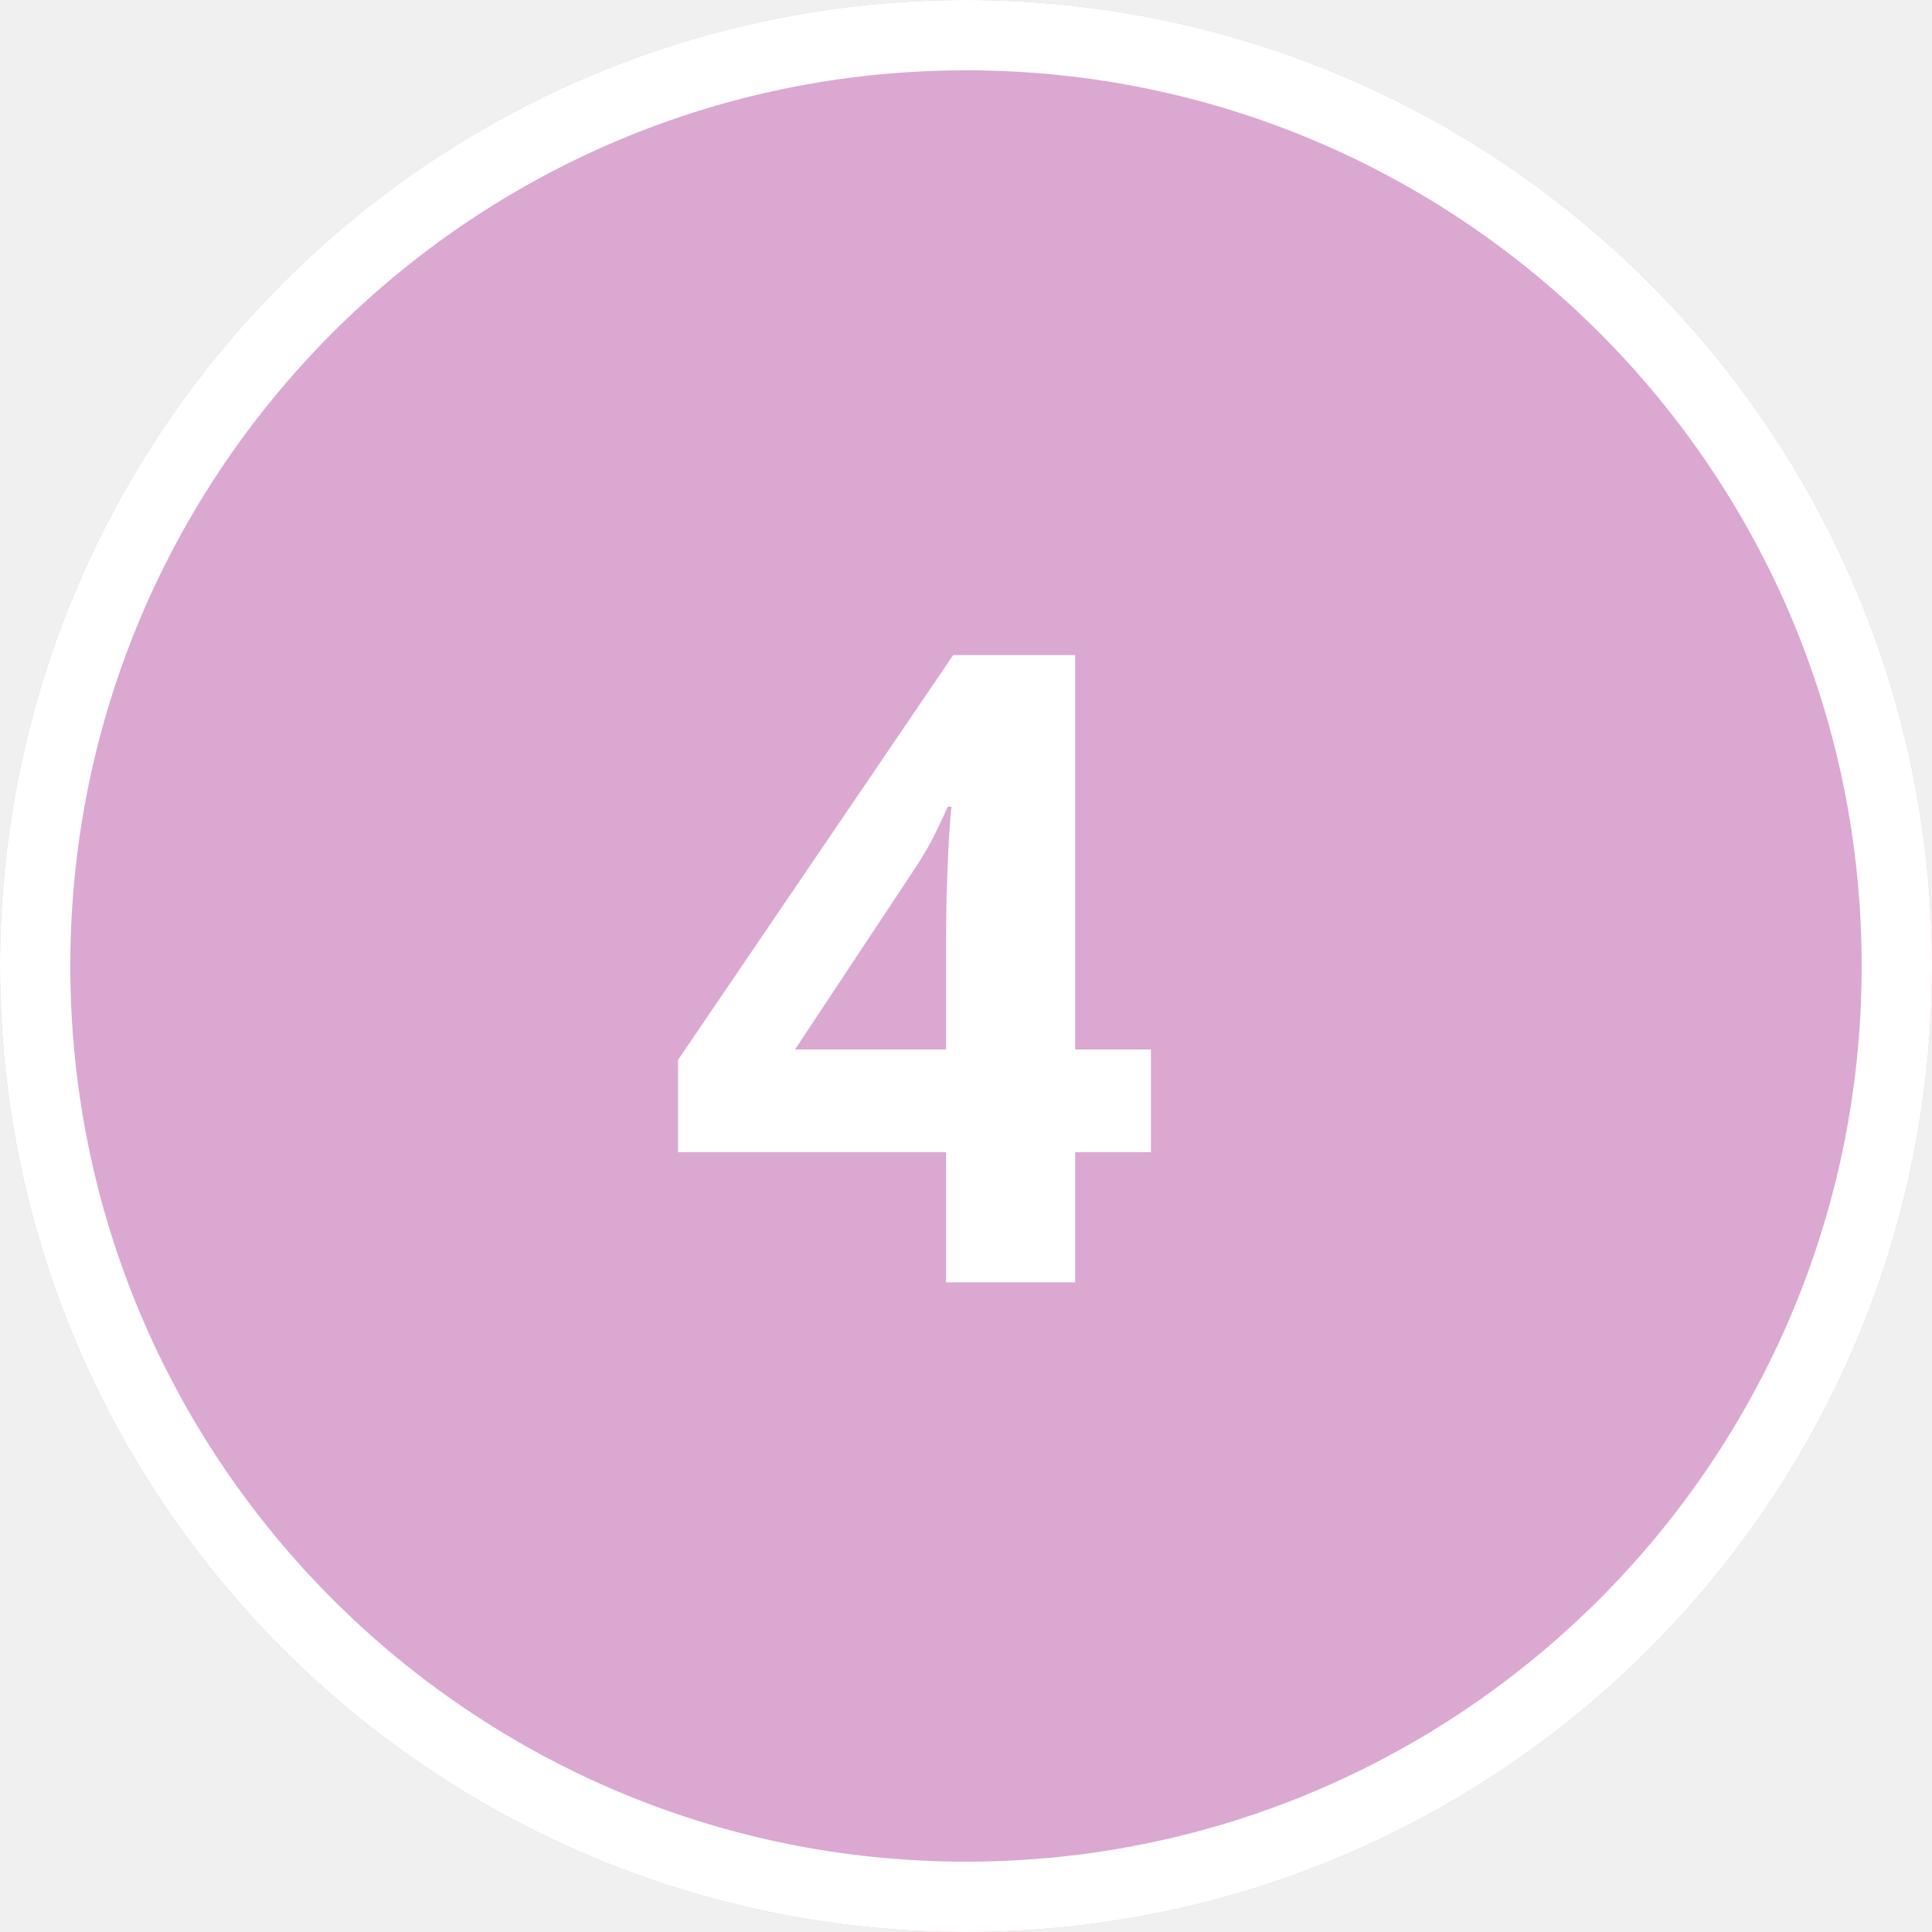
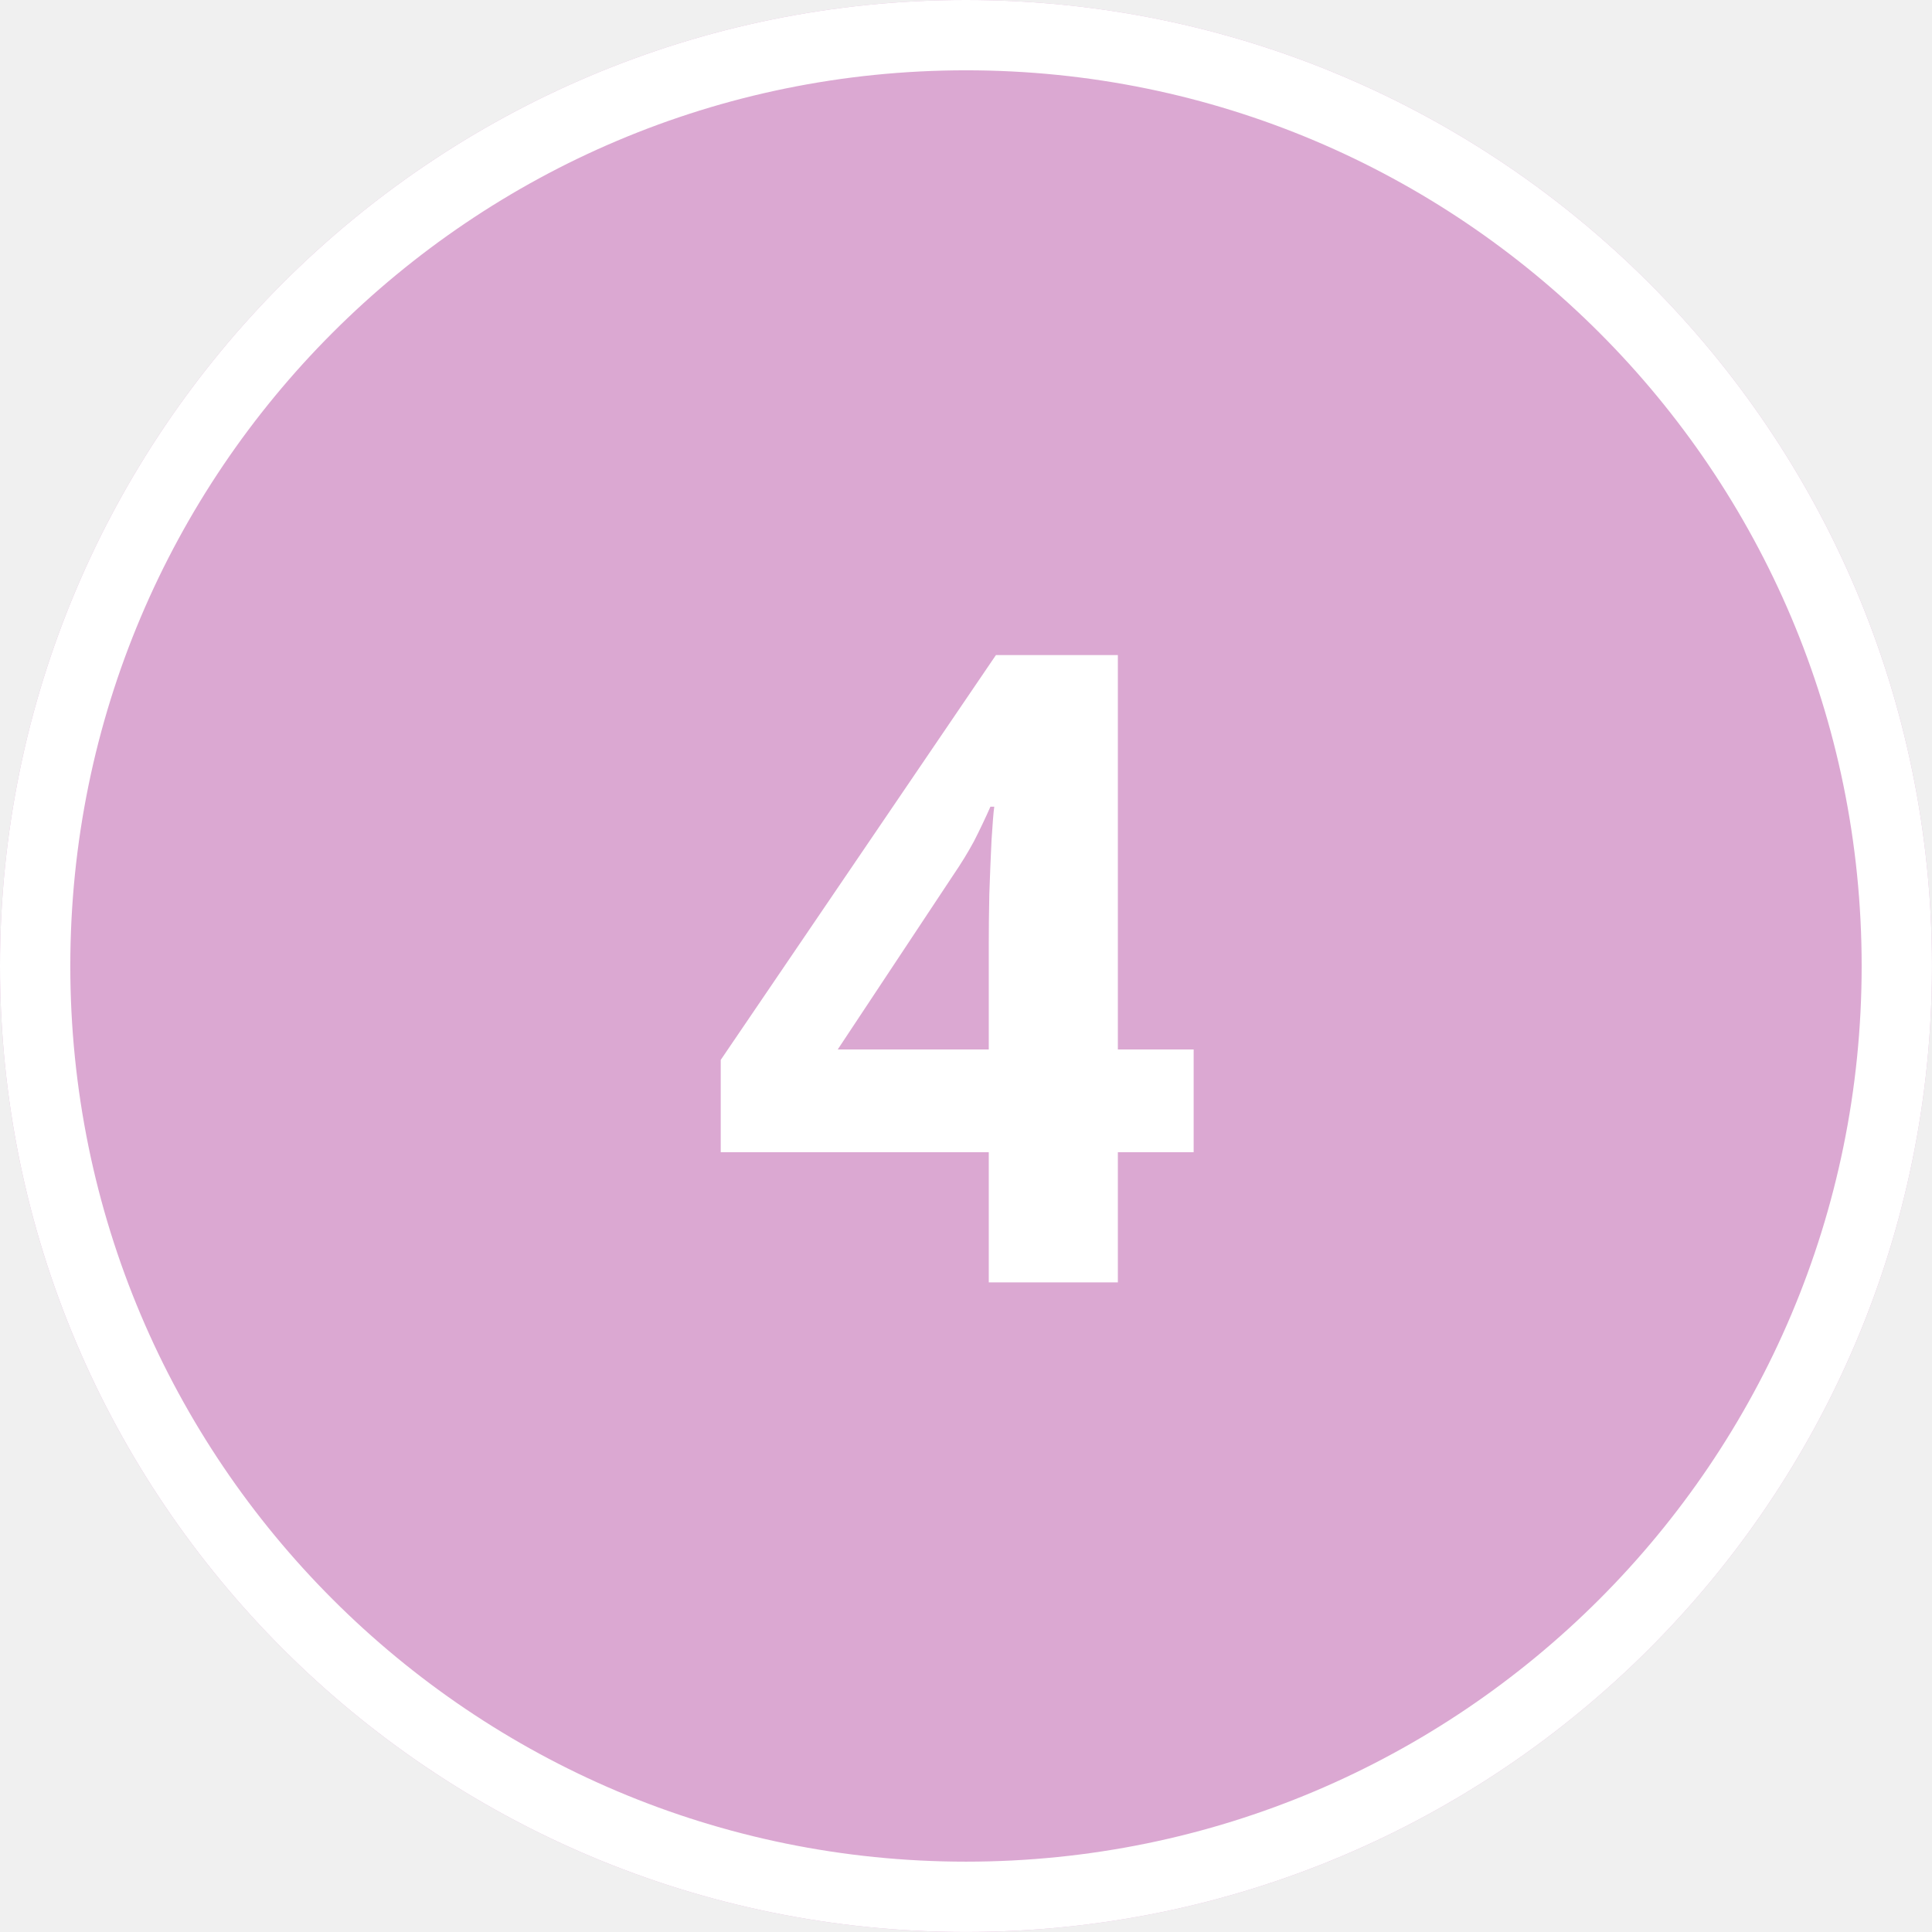
<svg xmlns="http://www.w3.org/2000/svg" width="54.959" height="54.959" viewBox="0 0 54.959 54.959">
-   <g id="Groupe_32" data-name="Groupe 32" transform="translate(-922.521 -645.521)">
+   <g id="Groupe_31" data-name="Groupe 31" transform="translate(-922.521 -645.521)">
    <g id="Groupe_25" data-name="Groupe 25" transform="translate(391.521 -111.479)">
      <g id="Ellipse_246" data-name="Ellipse 246" transform="translate(531 757)" fill="#dba8d2" stroke="#fff" stroke-width="2">
        <circle cx="27.479" cy="27.479" r="27.479" stroke="none" />
        <circle cx="27.479" cy="27.479" r="26.479" fill="none" />
      </g>
    </g>
-     <text id="_4" data-name="4" transform="translate(950 682)" fill="#fff" font-size="25" font-family="Montserrat-Bold, Montserrat" font-weight="700">
-       <tspan x="-8.613" y="0">4</tspan>
+     <text id="_3" data-name="3" transform="translate(950 682)" fill="#fff" font-size="25" font-family="Montserrat-Bold, Montserrat" font-weight="700">
+       <tspan x="-7.4" y="0">4</tspan>
    </text>
  </g>
</svg>
